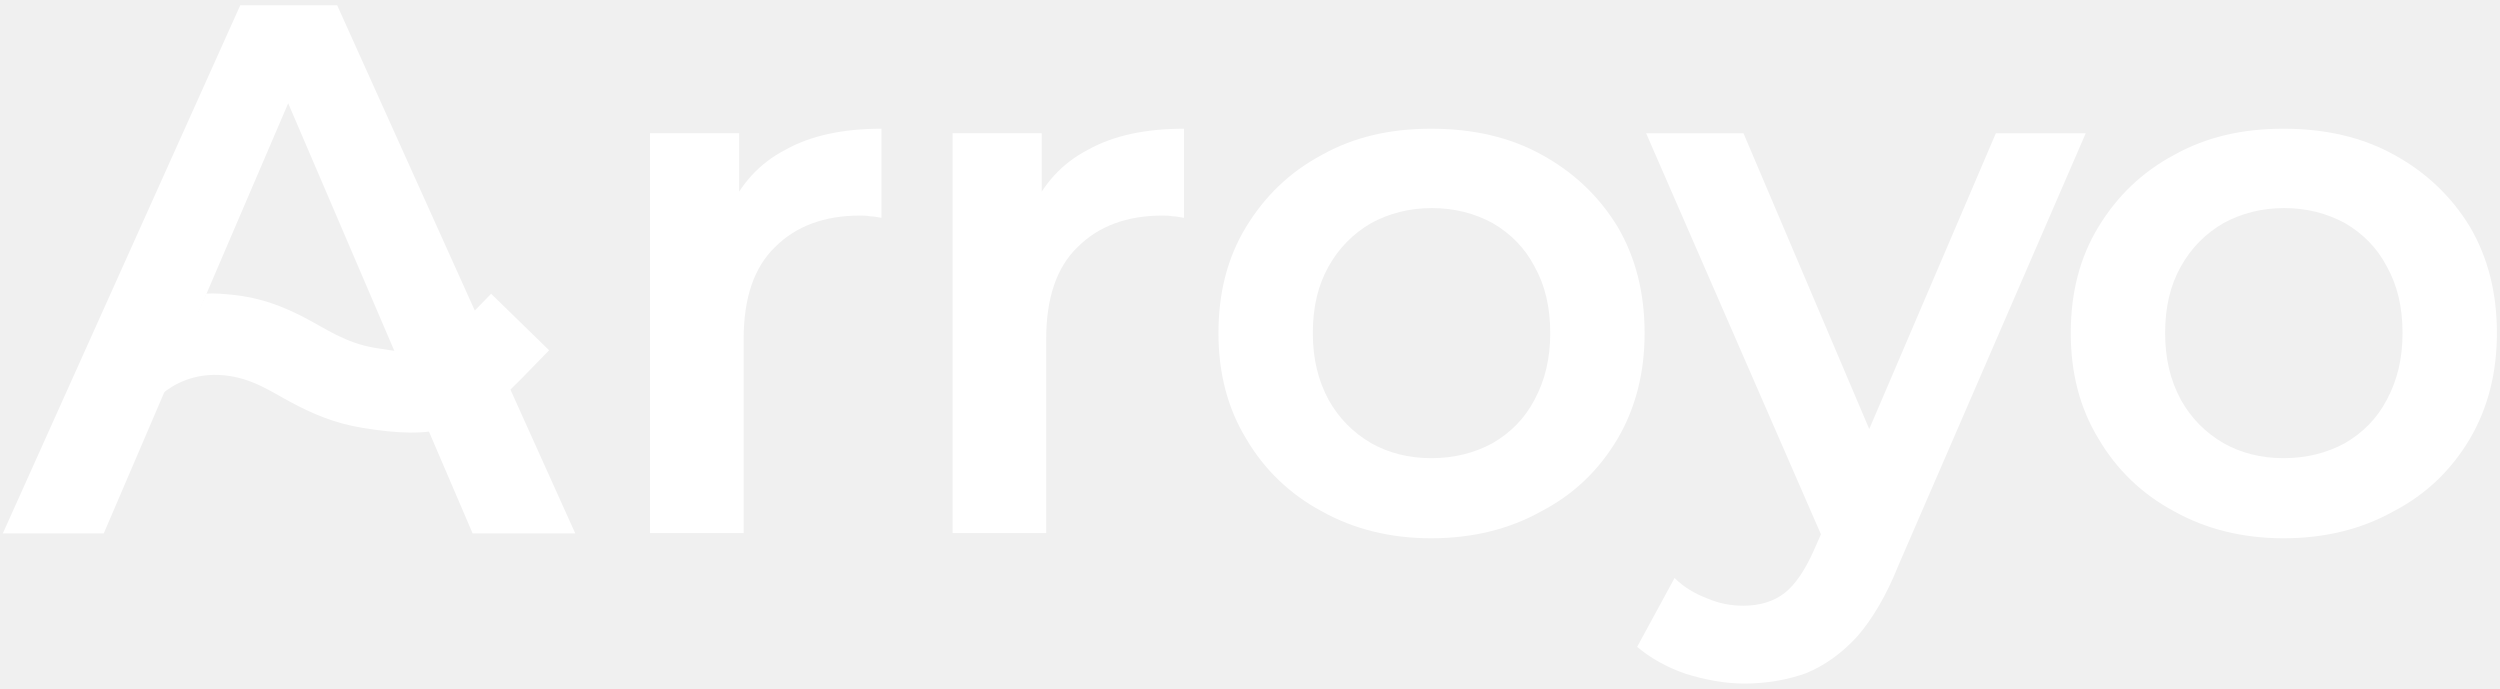
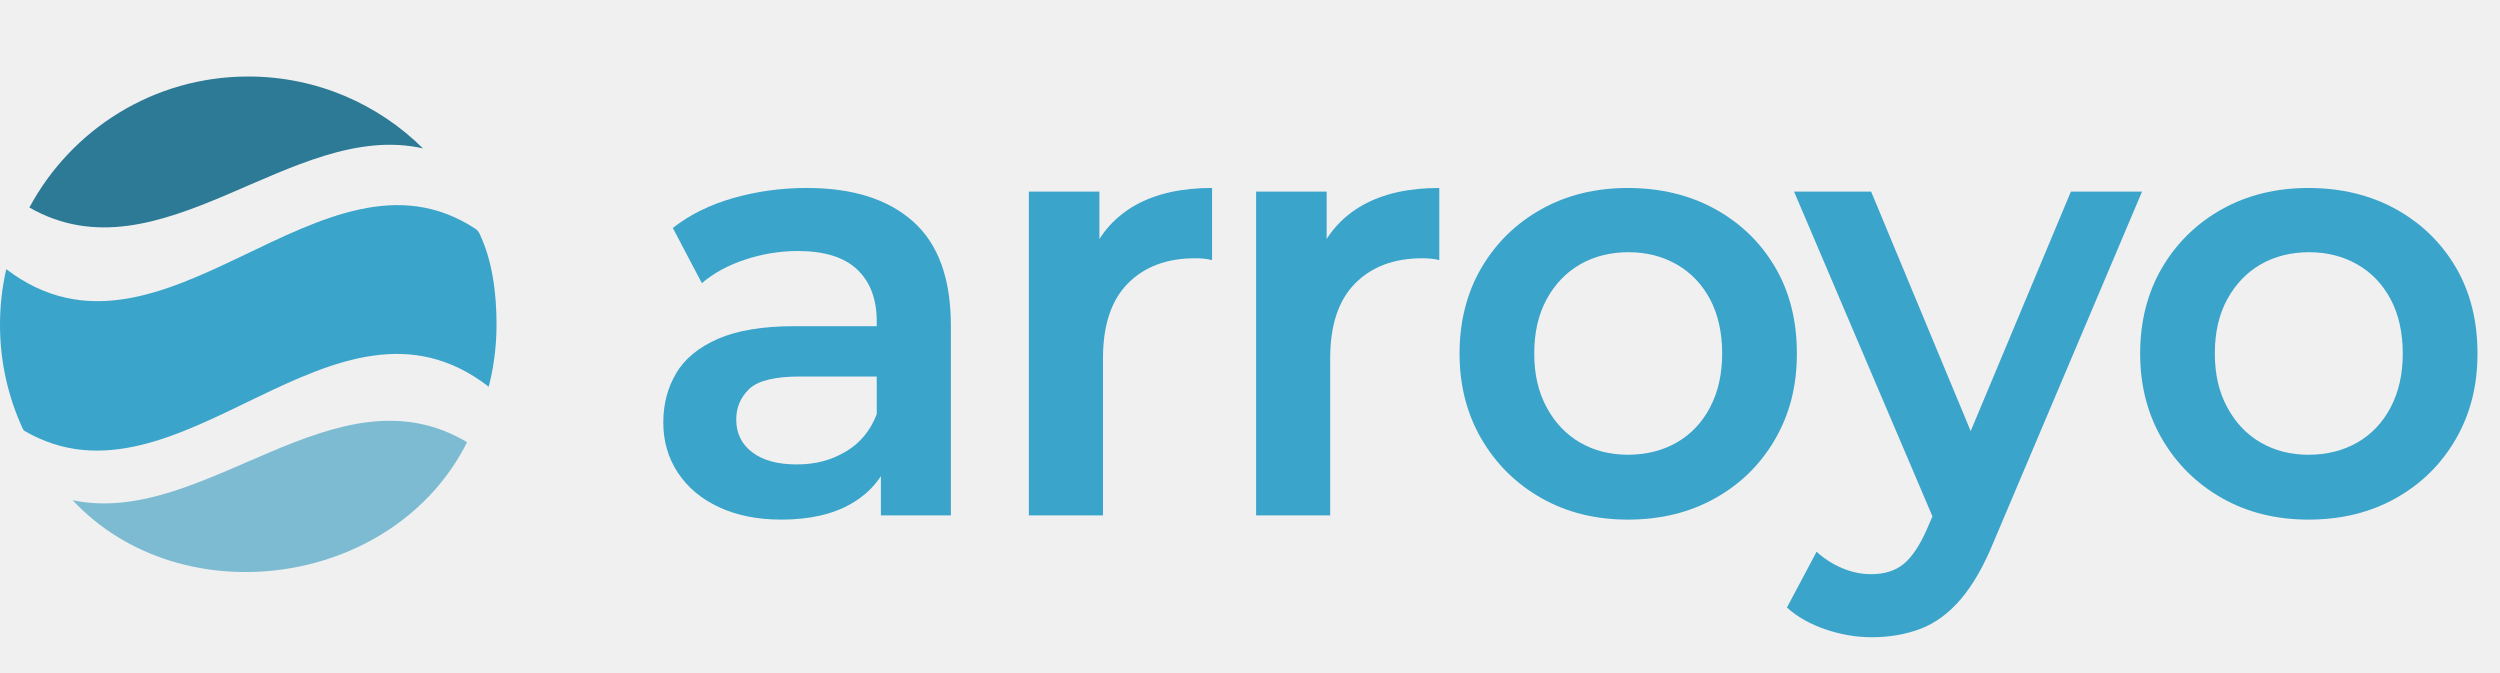
- <svg xmlns="http://www.w3.org/2000/svg" width="138" height="38" viewBox="0 0 138 38" fill="none">
-   <g clip-path="url(#clip0_3241_10)">
-     <path d="M0.155 29.445L13.263 0.289H18.611L31.755 29.445H26.089L14.826 3.177H16.99L5.727 29.445H0.155Z" fill="white" />
-     <path fill-rule="evenodd" clip-rule="evenodd" d="M11.391 16.208C11.864 16.181 12.316 16.22 12.839 16.273C14.413 16.433 15.636 16.925 16.788 17.52C17.976 18.134 19.044 18.928 20.71 19.204C21.913 19.402 22.75 19.531 23.503 19.323C24.196 19.131 24.763 18.626 25.551 17.817L27.11 16.216L30.311 19.335L28.752 20.936C27.244 22.484 26.025 23.262 24.696 23.63C23.427 23.981 22.011 23.948 19.983 23.613C18.417 23.355 17.209 22.815 16.086 22.218C14.94 21.61 13.939 20.877 12.386 20.719C10.694 20.547 9.53 21.256 8.984 21.712L9.396 20.648L11.391 16.208Z" fill="url(#paint0_linear_3241_10)" />
-     <path d="M35.881 29.424V7.353H40.801V13.429L40.222 11.652C40.883 10.164 41.917 9.007 43.364 8.263C44.769 7.477 46.547 7.105 48.656 7.105V12.024C48.407 11.982 48.201 11.941 48.035 11.941C47.829 11.9 47.663 11.9 47.457 11.9C45.514 11.9 43.943 12.478 42.785 13.636C41.627 14.752 41.049 16.446 41.049 18.719V29.424H35.881Z" fill="white" />
-     <path d="M52.582 29.424V7.353H57.502V13.429L56.923 11.652C57.584 10.164 58.618 9.007 60.065 8.263C61.471 7.477 63.248 7.105 65.357 7.105V12.024C65.109 11.982 64.902 11.941 64.737 11.941C64.53 11.9 64.364 11.9 64.158 11.9C62.215 11.9 60.644 12.478 59.486 13.636C58.328 14.752 57.75 16.446 57.75 18.719V29.424H52.582Z" fill="white" />
-     <path d="M79 29.713C76.767 29.713 74.742 29.217 72.964 28.225C71.186 27.274 69.781 25.911 68.788 24.216C67.755 22.522 67.259 20.579 67.259 18.389C67.259 16.157 67.755 14.214 68.788 12.52C69.822 10.825 71.186 9.503 72.964 8.552C74.742 7.56 76.726 7.105 79 7.105C81.274 7.105 83.341 7.56 85.118 8.552C86.855 9.503 88.26 10.825 89.294 12.52C90.286 14.214 90.782 16.157 90.782 18.389C90.782 20.579 90.286 22.522 89.294 24.216C88.26 25.952 86.896 27.274 85.077 28.225C83.299 29.217 81.274 29.713 79 29.713ZM79 25.291C80.281 25.291 81.398 25.001 82.39 24.464C83.382 23.886 84.168 23.1 84.705 22.067C85.284 20.992 85.573 19.794 85.573 18.389C85.573 16.942 85.284 15.743 84.705 14.71C84.168 13.677 83.382 12.892 82.39 12.313C81.398 11.776 80.281 11.486 79.041 11.486C77.801 11.486 76.685 11.776 75.692 12.313C74.7 12.892 73.915 13.677 73.336 14.71C72.757 15.743 72.468 16.942 72.468 18.389C72.468 19.794 72.757 20.992 73.336 22.067C73.915 23.1 74.7 23.886 75.692 24.464C76.643 25.001 77.76 25.291 79 25.291Z" fill="white" />
-     <path d="M96.281 37.733C95.206 37.733 94.131 37.526 93.056 37.196C91.981 36.824 91.113 36.328 90.369 35.708L92.436 31.905C92.932 32.401 93.552 32.773 94.214 33.021C94.875 33.311 95.537 33.435 96.24 33.435C97.149 33.435 97.935 33.187 98.513 32.732C99.092 32.277 99.63 31.492 100.126 30.376L101.407 27.483L101.821 26.863L110.172 7.355H115.133L104.797 31.203C104.136 32.856 103.35 34.179 102.523 35.129C101.655 36.08 100.704 36.741 99.712 37.154C98.679 37.526 97.521 37.733 96.281 37.733ZM100.828 30.211L90.865 7.355H96.24L104.342 26.409L100.828 30.211Z" fill="white" />
-     <path d="M126.047 29.713C123.815 29.713 121.789 29.217 120.011 28.225C118.233 27.274 116.828 25.911 115.836 24.216C114.802 22.522 114.306 20.579 114.306 18.389C114.306 16.157 114.802 14.214 115.836 12.52C116.869 10.825 118.233 9.503 120.011 8.552C121.789 7.56 123.773 7.105 126.047 7.105C128.321 7.105 130.388 7.56 132.166 8.552C133.902 9.503 135.308 10.825 136.341 12.52C137.333 14.214 137.829 16.157 137.829 18.389C137.829 20.579 137.333 22.522 136.341 24.216C135.308 25.952 133.943 27.274 132.124 28.225C130.347 29.217 128.321 29.713 126.047 29.713ZM126.047 25.291C127.329 25.291 128.445 25.001 129.437 24.464C130.429 23.886 131.215 23.1 131.752 22.067C132.331 20.992 132.62 19.794 132.62 18.389C132.62 16.942 132.331 15.743 131.752 14.71C131.215 13.677 130.429 12.892 129.437 12.313C128.445 11.776 127.329 11.486 126.088 11.486C124.848 11.486 123.732 11.776 122.74 12.313C121.747 12.892 120.962 13.677 120.383 14.71C119.804 15.743 119.515 16.942 119.515 18.389C119.515 19.794 119.804 20.992 120.383 22.067C120.962 23.1 121.747 23.886 122.74 24.464C123.691 25.001 124.807 25.291 126.047 25.291Z" fill="white" />
-   </g>
+ <svg xmlns="http://www.w3.org/2000/svg" id="Layer_1" viewBox="0 0 1072.44 288.45">
  <defs>
-     <linearGradient id="paint0_linear_3241_10" x1="11.637" y1="18.917" x2="30.79" y2="19.612" gradientUnits="userSpaceOnUse">
-       <stop stop-color="white" />
-       <stop offset="0.67" stop-color="white" />
-       <stop offset="1" stop-color="white" />
-     </linearGradient>
-     <clipPath id="clip0_3241_10">
-       <rect width="138" height="38" fill="white" />
-     </clipPath>
+     <style>.cls-1{fill:none;}.cls-1,.cls-2,.cls-3,.cls-4{stroke-width:0px;}.cls-2{fill:#2c7a96;}.cls-3{fill:#3aa4ca;}.cls-4{fill:#7cbbd2;}</style>
  </defs>
+   <path class="cls-3" d="m335.15,222.9c-10.17,0-19.07-1.78-26.7-5.33s-13.52-8.49-17.68-14.83c-4.16-6.33-6.23-13.48-6.23-21.46s1.82-14.83,5.47-21.07c3.64-6.24,9.62-11.18,17.93-14.83,8.31-3.64,19.33-5.46,33.06-5.46h39.42v21.59h-37.13c-10.85,0-18.14,1.78-21.87,5.33-3.73,3.56-5.59,7.93-5.59,13.14,0,5.9,2.29,10.58,6.87,14.05,4.58,3.47,10.94,5.2,19.07,5.2s14.79-1.82,20.98-5.46c6.19-3.64,10.64-9.01,13.35-16.13l5.34,19.51c-3.05,8.15-8.52,14.48-16.4,18.99-7.88,4.51-17.85,6.76-29.88,6.76Zm42.73-1.82v-28.09l-1.78-5.98v-49.16c0-9.53-2.8-16.95-8.39-22.24-5.59-5.29-14.07-7.93-25.43-7.93-7.63,0-15.13,1.22-22.51,3.64-7.38,2.43-13.61,5.81-18.69,10.14l-12.46-23.67c7.29-5.72,15.98-10.01,26.07-12.87,10.09-2.86,20.56-4.29,31.41-4.29,19.67,0,34.88,4.81,45.65,14.44,10.77,9.62,16.15,24.49,16.15,44.61v81.41h-30.01Z" />
+   <path class="cls-3" d="m441.36,221.08V82.19h30.26v38.23l-3.56-11.18c4.07-9.36,10.47-16.47,19.2-21.33,8.73-4.85,19.62-7.28,32.68-7.28v30.95c-1.36-.35-2.63-.56-3.81-.65-1.19-.09-2.38-.13-3.56-.13-12.04,0-21.62,3.6-28.74,10.79-7.12,7.2-10.68,17.91-10.68,32.12v67.37h-31.79Z" />
+   <path class="cls-3" d="m538.84,221.08V82.19h30.26v38.23l-3.56-11.18c4.07-9.36,10.47-16.47,19.2-21.33,8.73-4.85,19.62-7.28,32.68-7.28v30.95c-1.36-.35-2.63-.56-3.82-.65-1.19-.09-2.38-.13-3.56-.13-12.04,0-21.62,3.6-28.74,10.79-7.12,7.2-10.68,17.91-10.68,32.12v67.37h-31.79Z" />
+   <path class="cls-3" d="m698.34,222.9c-13.9,0-26.28-3.08-37.13-9.23-10.85-6.15-19.42-14.61-25.69-25.36-6.27-10.75-9.41-22.97-9.41-36.67s3.14-26.14,9.41-36.8c6.27-10.66,14.83-19.03,25.69-25.1,10.85-6.07,23.23-9.1,37.13-9.1s26.58,3.04,37.51,9.1c10.94,6.07,19.5,14.4,25.69,24.97,6.19,10.58,9.28,22.89,9.28,36.93s-3.1,25.92-9.28,36.67c-6.19,10.75-14.75,19.21-25.69,25.36-10.94,6.16-23.44,9.23-37.51,9.23Zm0-27.83c7.8,0,14.75-1.73,20.85-5.2,6.1-3.47,10.89-8.49,14.37-15.09,3.47-6.59,5.21-14.31,5.21-23.15s-1.74-16.78-5.21-23.28c-3.48-6.5-8.27-11.49-14.37-14.96-6.1-3.47-12.97-5.2-20.6-5.2s-14.71,1.74-20.73,5.2c-6.02,3.47-10.81,8.45-14.37,14.96s-5.34,14.26-5.34,23.28,1.78,16.56,5.34,23.15c3.56,6.59,8.35,11.62,14.37,15.09,6.02,3.47,12.84,5.2,20.47,5.2Z" />
+   <path class="cls-3" d="m802.92,273.36c-6.61,0-13.22-1.13-19.84-3.38-6.61-2.26-12.12-5.38-16.53-9.36l12.72-23.93c3.22,2.95,6.87,5.29,10.94,7.02,4.07,1.73,8.22,2.6,12.46,2.6,5.76,0,10.43-1.48,13.99-4.42,3.56-2.95,6.87-7.89,9.92-14.83l7.88-18.21,2.54-3.9,51.37-122.77h30.52l-63.58,150.08c-4.24,10.4-8.95,18.64-14.12,24.71-5.17,6.07-10.94,10.31-17.29,12.75-6.36,2.43-13.35,3.64-20.98,3.64Zm27.98-47.34l-61.29-143.83h33.06l49.85,119.91-21.62,23.93Z" />
+   <path class="cls-3" d="m990.3,222.9c-13.9,0-26.28-3.08-37.13-9.23-10.85-6.15-19.42-14.61-25.69-25.36-6.27-10.75-9.41-22.97-9.41-36.67s3.14-26.14,9.41-36.8c6.27-10.66,14.83-19.03,25.69-25.1,10.85-6.07,23.23-9.1,37.13-9.1s26.58,3.04,37.51,9.1c10.94,6.07,19.5,14.4,25.69,24.97,6.19,10.58,9.28,22.89,9.28,36.93s-3.1,25.92-9.28,36.67c-6.19,10.75-14.75,19.21-25.69,25.36-10.94,6.16-23.44,9.23-37.51,9.23Zm0-27.83c7.8,0,14.75-1.73,20.85-5.2,6.1-3.47,10.89-8.49,14.37-15.09,3.47-6.59,5.21-14.31,5.21-23.15s-1.74-16.78-5.21-23.28c-3.48-6.5-8.27-11.49-14.37-14.96-6.1-3.47-12.97-5.2-20.6-5.2s-14.71,1.74-20.73,5.2c-6.02,3.47-10.81,8.45-14.37,14.96s-5.34,14.26-5.34,23.28,1.78,16.56,5.34,23.15c3.56,6.59,8.35,11.62,14.37,15.09,6.02,3.47,12.84,5.2,20.47,5.2Z" />
+   <path class="cls-1" d="m205.05,98.89c-5.47-13.31-13.55-25.27-23.61-35.24-56.28-12.66-112.56,57.55-168.83,25.37-4.41,8.22-7.78,17.09-9.92,26.43,67.53,51.52,134.85-61.96,202.36-16.57Z" />
+   <path class="cls-1" d="m200.36,189.69c4-7.44,7.15-15.41,9.3-23.78-66.52-51.53-133.04,57.96-199.56,18.72,5.26,11.18,12.41,21.3,21.04,29.95,56.41,11.96,112.81-58.52,169.22-24.88Z" />
+   <path class="cls-1" d="m129.55,243.31c5.89-1.3,11.6-3.09,17.08-5.32-5.69,1.38-11.39,3.22-17.08,5.32Z" />
+   <path class="cls-2" d="m181.44,63.65c-19.24-19.06-45.71-30.83-74.94-30.83-40.63,0-75.94,22.75-93.89,56.2,56.28,32.18,112.56-38.03,168.83-25.37Z" />
+   <path class="cls-3" d="m209.65,165.91c2.18-8.5,3.35-17.41,3.35-26.59,0-13.75-1.8-27.5-7.26-39.02-.04-.07-.07-.15-.11-.22-.37-.78-.96-1.45-1.68-1.92-.06-.04-.12-.08-.19-.12C138.16,55.16,69.77,166.64,2.69,115.46c-1.76,7.67-2.69,15.66-2.69,23.86,0,16.03,3.55,31.22,9.89,44.85.07.15.47.61.61.68,66.39,38.58,132.78-70.38,199.16-18.95Z" />
+   <path class="cls-4" d="m200.36,189.69c-56.41-33.64-112.81,36.84-169.22,24.88,46.91,50.06,138.08,37.29,169.22-24.88Z" />
</svg>
